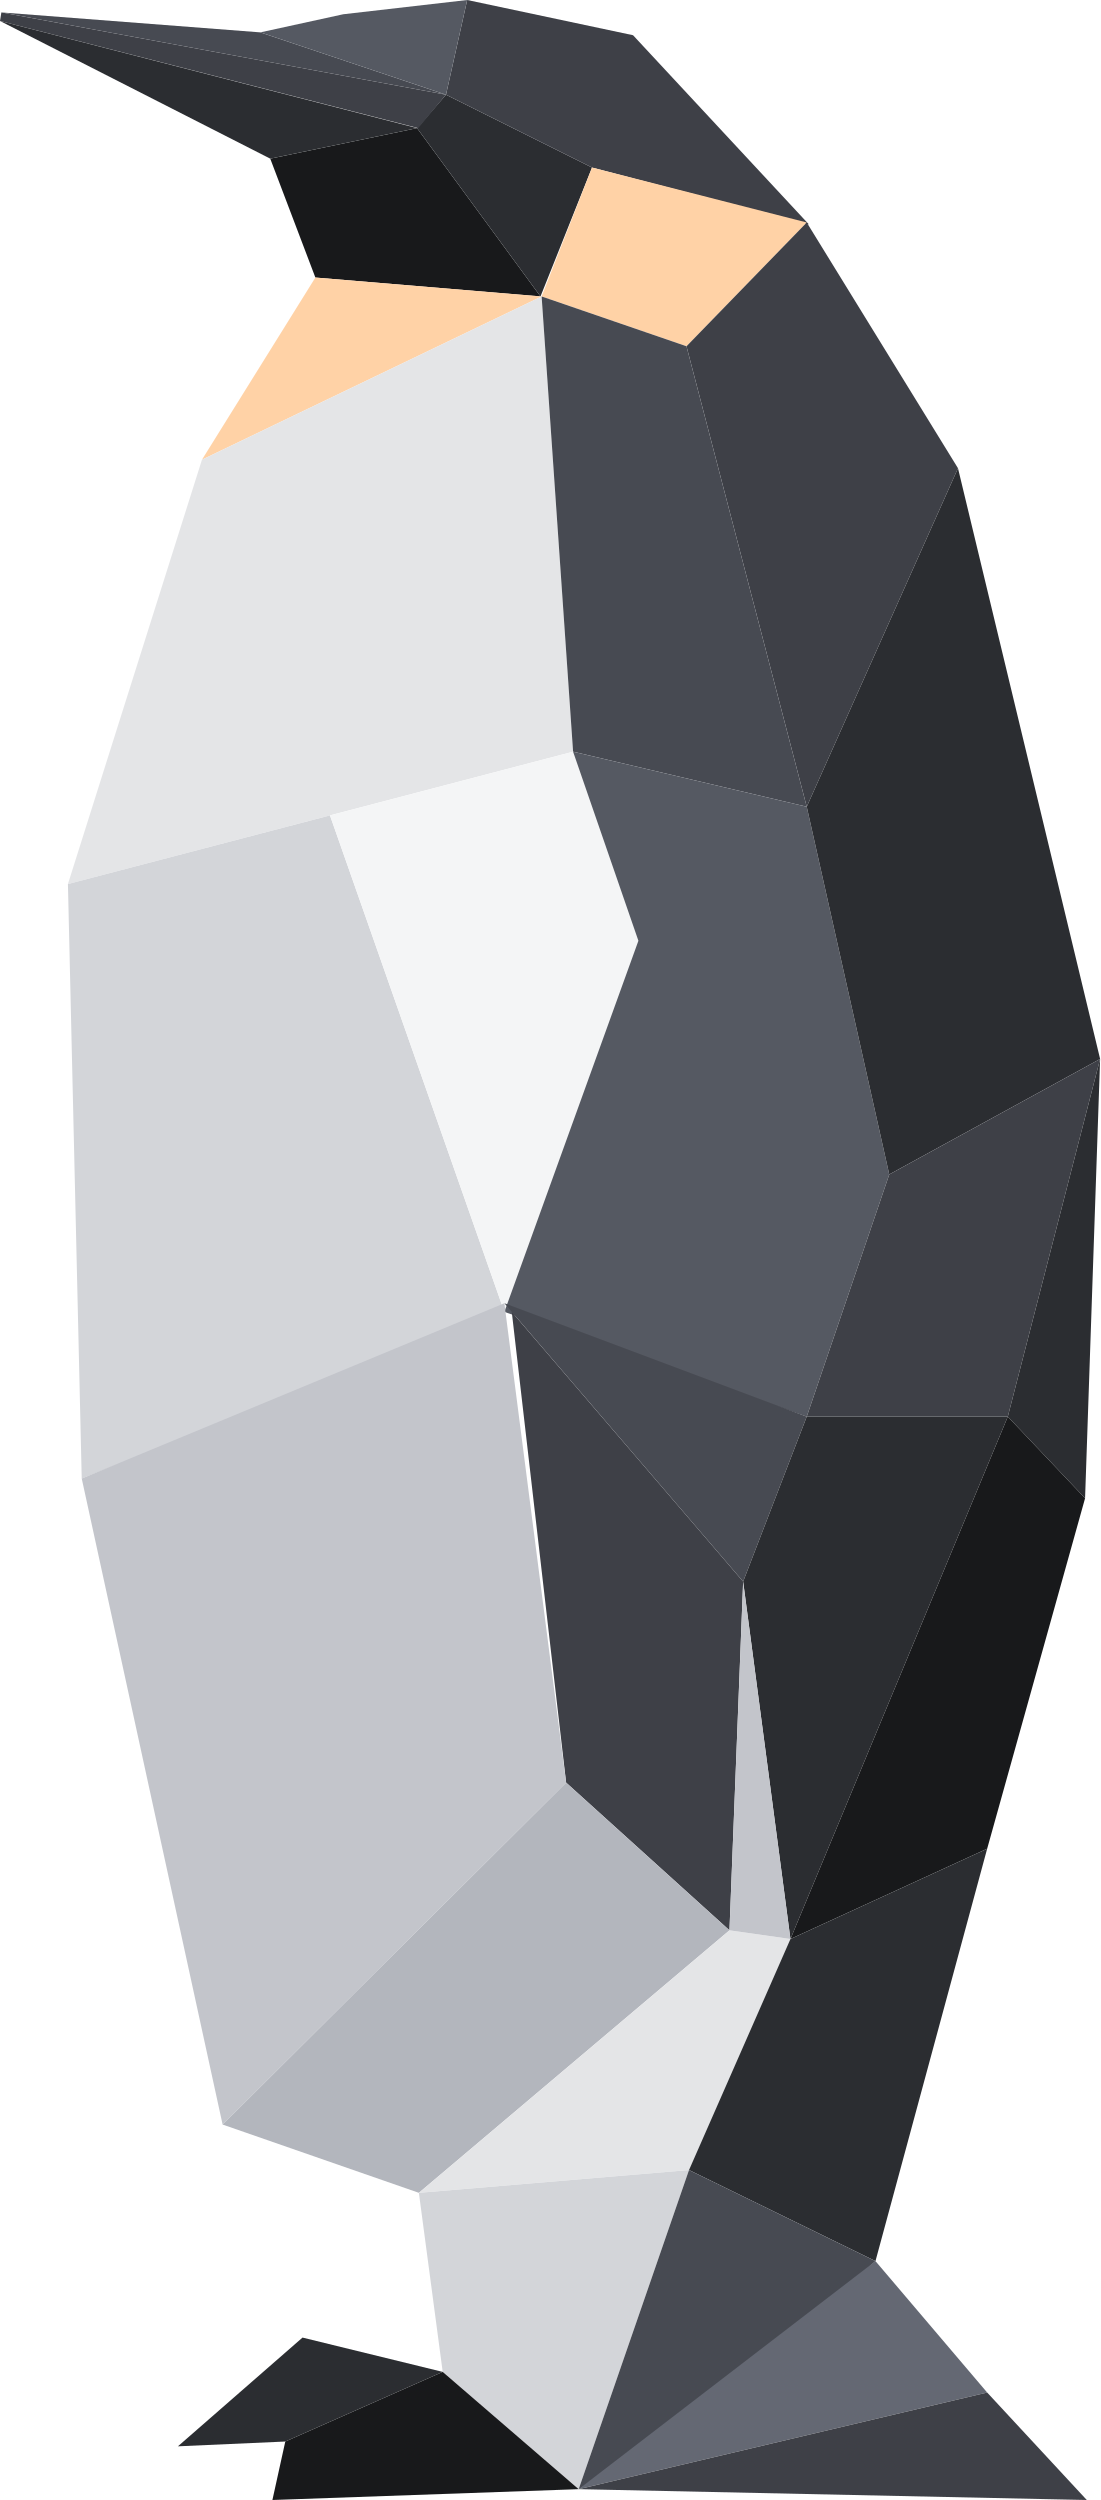
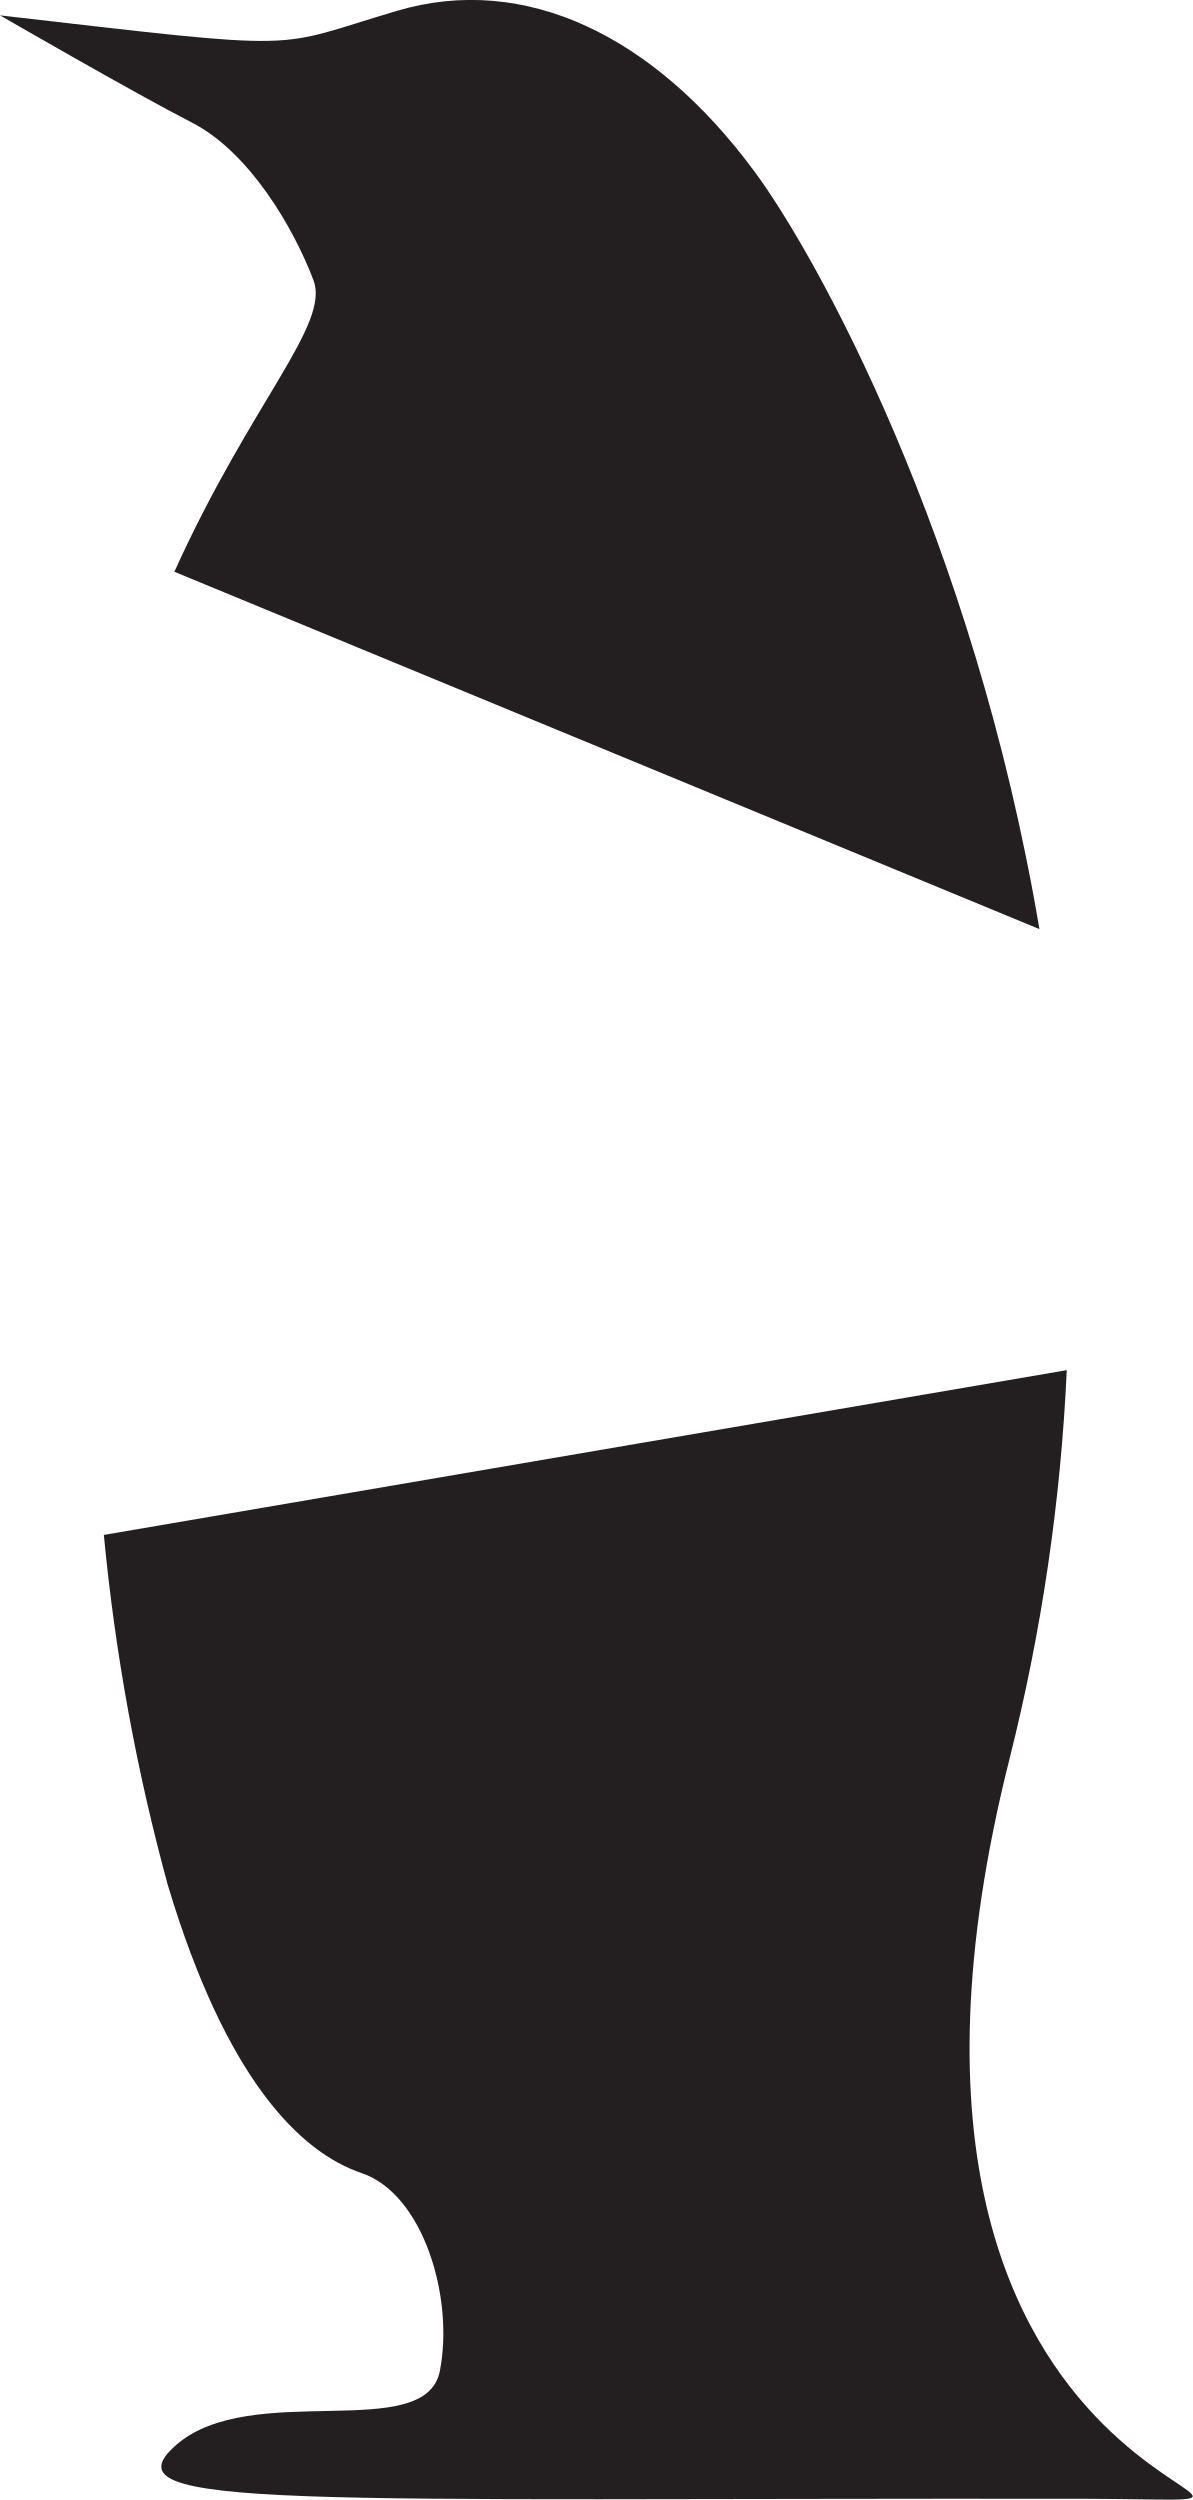
- <svg xmlns="http://www.w3.org/2000/svg" id="Layer_1" data-name="Layer 1" viewBox="0 0 96.52 219.34">
+ <svg xmlns="http://www.w3.org/2000/svg" id="Layer_1" data-name="Layer 1" viewBox="0 0 49.74 104.24">
  <defs>
-     <style>.cls-1{fill:#18191b;}.cls-2{fill:#2b2d31;}.cls-3{fill:#3e4047;}.cls-4{fill:#474a52;}.cls-5{fill:#555962;}.cls-6{fill:#ffd2a6;}.cls-7{fill:#e4e5e7;}.cls-8{fill:#d3d5d9;}.cls-9{fill:#f4f5f6;}.cls-10{fill:#c3c5cb;}.cls-11{fill:#b3b6bd;}.cls-12{fill:#646873;}</style>
+     <style>.cls-1{fill:#231f20;}</style>
  </defs>
-   <polygon class="cls-1" points="36.59 11.24 36.59 11.24 47.42 26.01 27.67 24.35 23.71 13.92 36.59 11.24" />
-   <polygon class="cls-2" points="51.94 14.7 39.13 8.31 36.59 11.24 47.42 26.01 51.94 14.7" />
-   <polygon class="cls-3" points="70.97 19.69 55.54 3.09 40.99 0 39.13 8.31 51.94 14.7 70.97 19.69" />
-   <polygon class="cls-3" points="36.69 11.24 0 1.84 0.12 1.09 39.13 8.31 36.69 11.24" />
-   <polygon class="cls-4" points="0.12 1.09 22.84 2.84 39.13 8.31 0.12 1.09" />
-   <polygon class="cls-5" points="40.99 0 30.12 1.25 22.84 2.84 39.13 8.31 40.99 0" />
-   <polygon class="cls-6" points="70.78 19.52 51.94 14.7 47.52 26.01 60.23 30.38 70.78 19.52" />
-   <polygon class="cls-6" points="27.67 24.35 47.52 26.01 17.72 40.33 27.67 24.35" />
-   <polygon class="cls-7" points="17.72 40.33 5.96 77.56 50.28 65.95 47.52 26.01 17.72 40.33" />
-   <polygon class="cls-3" points="70.78 19.52 84.05 41.08 70.78 70.78 60.23 30.38 70.78 19.52" />
-   <polygon class="cls-4" points="50.28 65.95 70.78 70.78 60.23 30.38 47.52 26.01 50.28 65.95" />
-   <polygon class="cls-8" points="5.96 77.56 7.17 129.72 44.25 115.1 28.95 71.54 5.96 77.56" />
-   <polygon class="cls-9" points="50.28 65.95 56.01 82.54 44.25 115.1 28.95 71.54 50.28 65.95" />
-   <polygon class="cls-5" points="70.78 70.78 78.02 103.04 70.78 124.29 44.25 115.1 56.01 82.54 50.28 65.95 70.78 70.78" />
-   <polygon class="cls-4" points="70.78 124.29 65.2 138.76 44.25 114.34 70.78 124.29" />
-   <polygon class="cls-3" points="64 169.36 49.67 156.4 44.9 115.1 65.2 138.76 64 169.36" />
-   <polygon class="cls-10" points="7.17 129.72 19.53 186.4 49.67 156.4 44.25 114.34 7.17 129.72" />
-   <polygon class="cls-11" points="19.53 186.4 36.75 192.39 64 169.36 49.67 156.4 19.53 186.4" />
-   <polygon class="cls-7" points="64 169.36 69.35 170.12 60.45 190.39 36.75 192.39 64 169.36" />
-   <polygon class="cls-2" points="84.05 41.08 96.52 92.91 78.02 103.04 70.78 70.78 84.05 41.08" />
-   <polygon class="cls-2" points="69.35 170.12 88.42 124.29 70.78 124.29 65.2 138.76 69.35 170.12 69.35 170.12" />
-   <polygon class="cls-3" points="96.52 92.91 88.42 124.29 70.78 124.29 78.02 103.04 96.52 92.91" />
-   <polygon class="cls-2" points="88.42 124.29 95.2 131.45 96.52 92.91 88.42 124.29" />
-   <polygon class="cls-1" points="69.35 170.12 86.61 162.2 95.2 131.45 88.42 124.29 69.35 170.12" />
-   <polygon class="cls-8" points="36.75 192.39 38.84 208.1 50.77 218.39 60.45 190.39 36.75 192.39" />
-   <polygon class="cls-10" points="64 169.36 65.2 138.76 69.35 170.12 64 169.36" />
-   <polygon class="cls-2" points="86.61 162.2 76.81 198.38 60.45 190.39 69.35 170.12 86.61 162.2" />
-   <polygon class="cls-4" points="50.77 218.39 61.13 212.63 76.81 198.38 60.45 190.39 50.77 218.39" />
-   <polygon class="cls-12" points="76.81 198.38 86.61 209.91 50.77 218.39 76.81 198.38" />
-   <polygon class="cls-3" points="50.77 218.39 95.35 219.34 86.61 209.91 50.77 218.39" />
-   <polygon class="cls-2" points="38.84 208.1 26.54 205.09 15.61 214.63 25.03 214.21 38.84 208.1" />
-   <polygon class="cls-1" points="50.77 218.39 23.9 219.34 25.03 214.21 38.84 208.1 50.77 218.39" />
-   <polygon class="cls-2" points="0 1.84 23.71 13.92 36.59 11.24 0 1.84" />
+   <path class="cls-1" d="M13.07,11.68c.7,1.86-2.58,5.05-5.8,12.16L43.34,38.74C40.59,22.43,34,10.55,31.42,7.1,27.28,1.51,21.91-1.13,16.56.45S13.11,2.15,0,.64c0,0,5.6,3.24,8,4.47S12.24,9.5,13.07,11.68Z" />
+   <path class="cls-1" d="M42.1,73.31a81.51,81.51,0,0,0,2.38-16.18L4.33,64A86.35,86.35,0,0,0,7,78.61c2.43,8.09,5.51,11.13,8.08,12s3.86,5.19,3.26,8.25-7.88.35-11,3.09,5.08,2.2,37.84,2.24C59.79,104.23,33.81,106.19,42.1,73.31Z" />
</svg>
